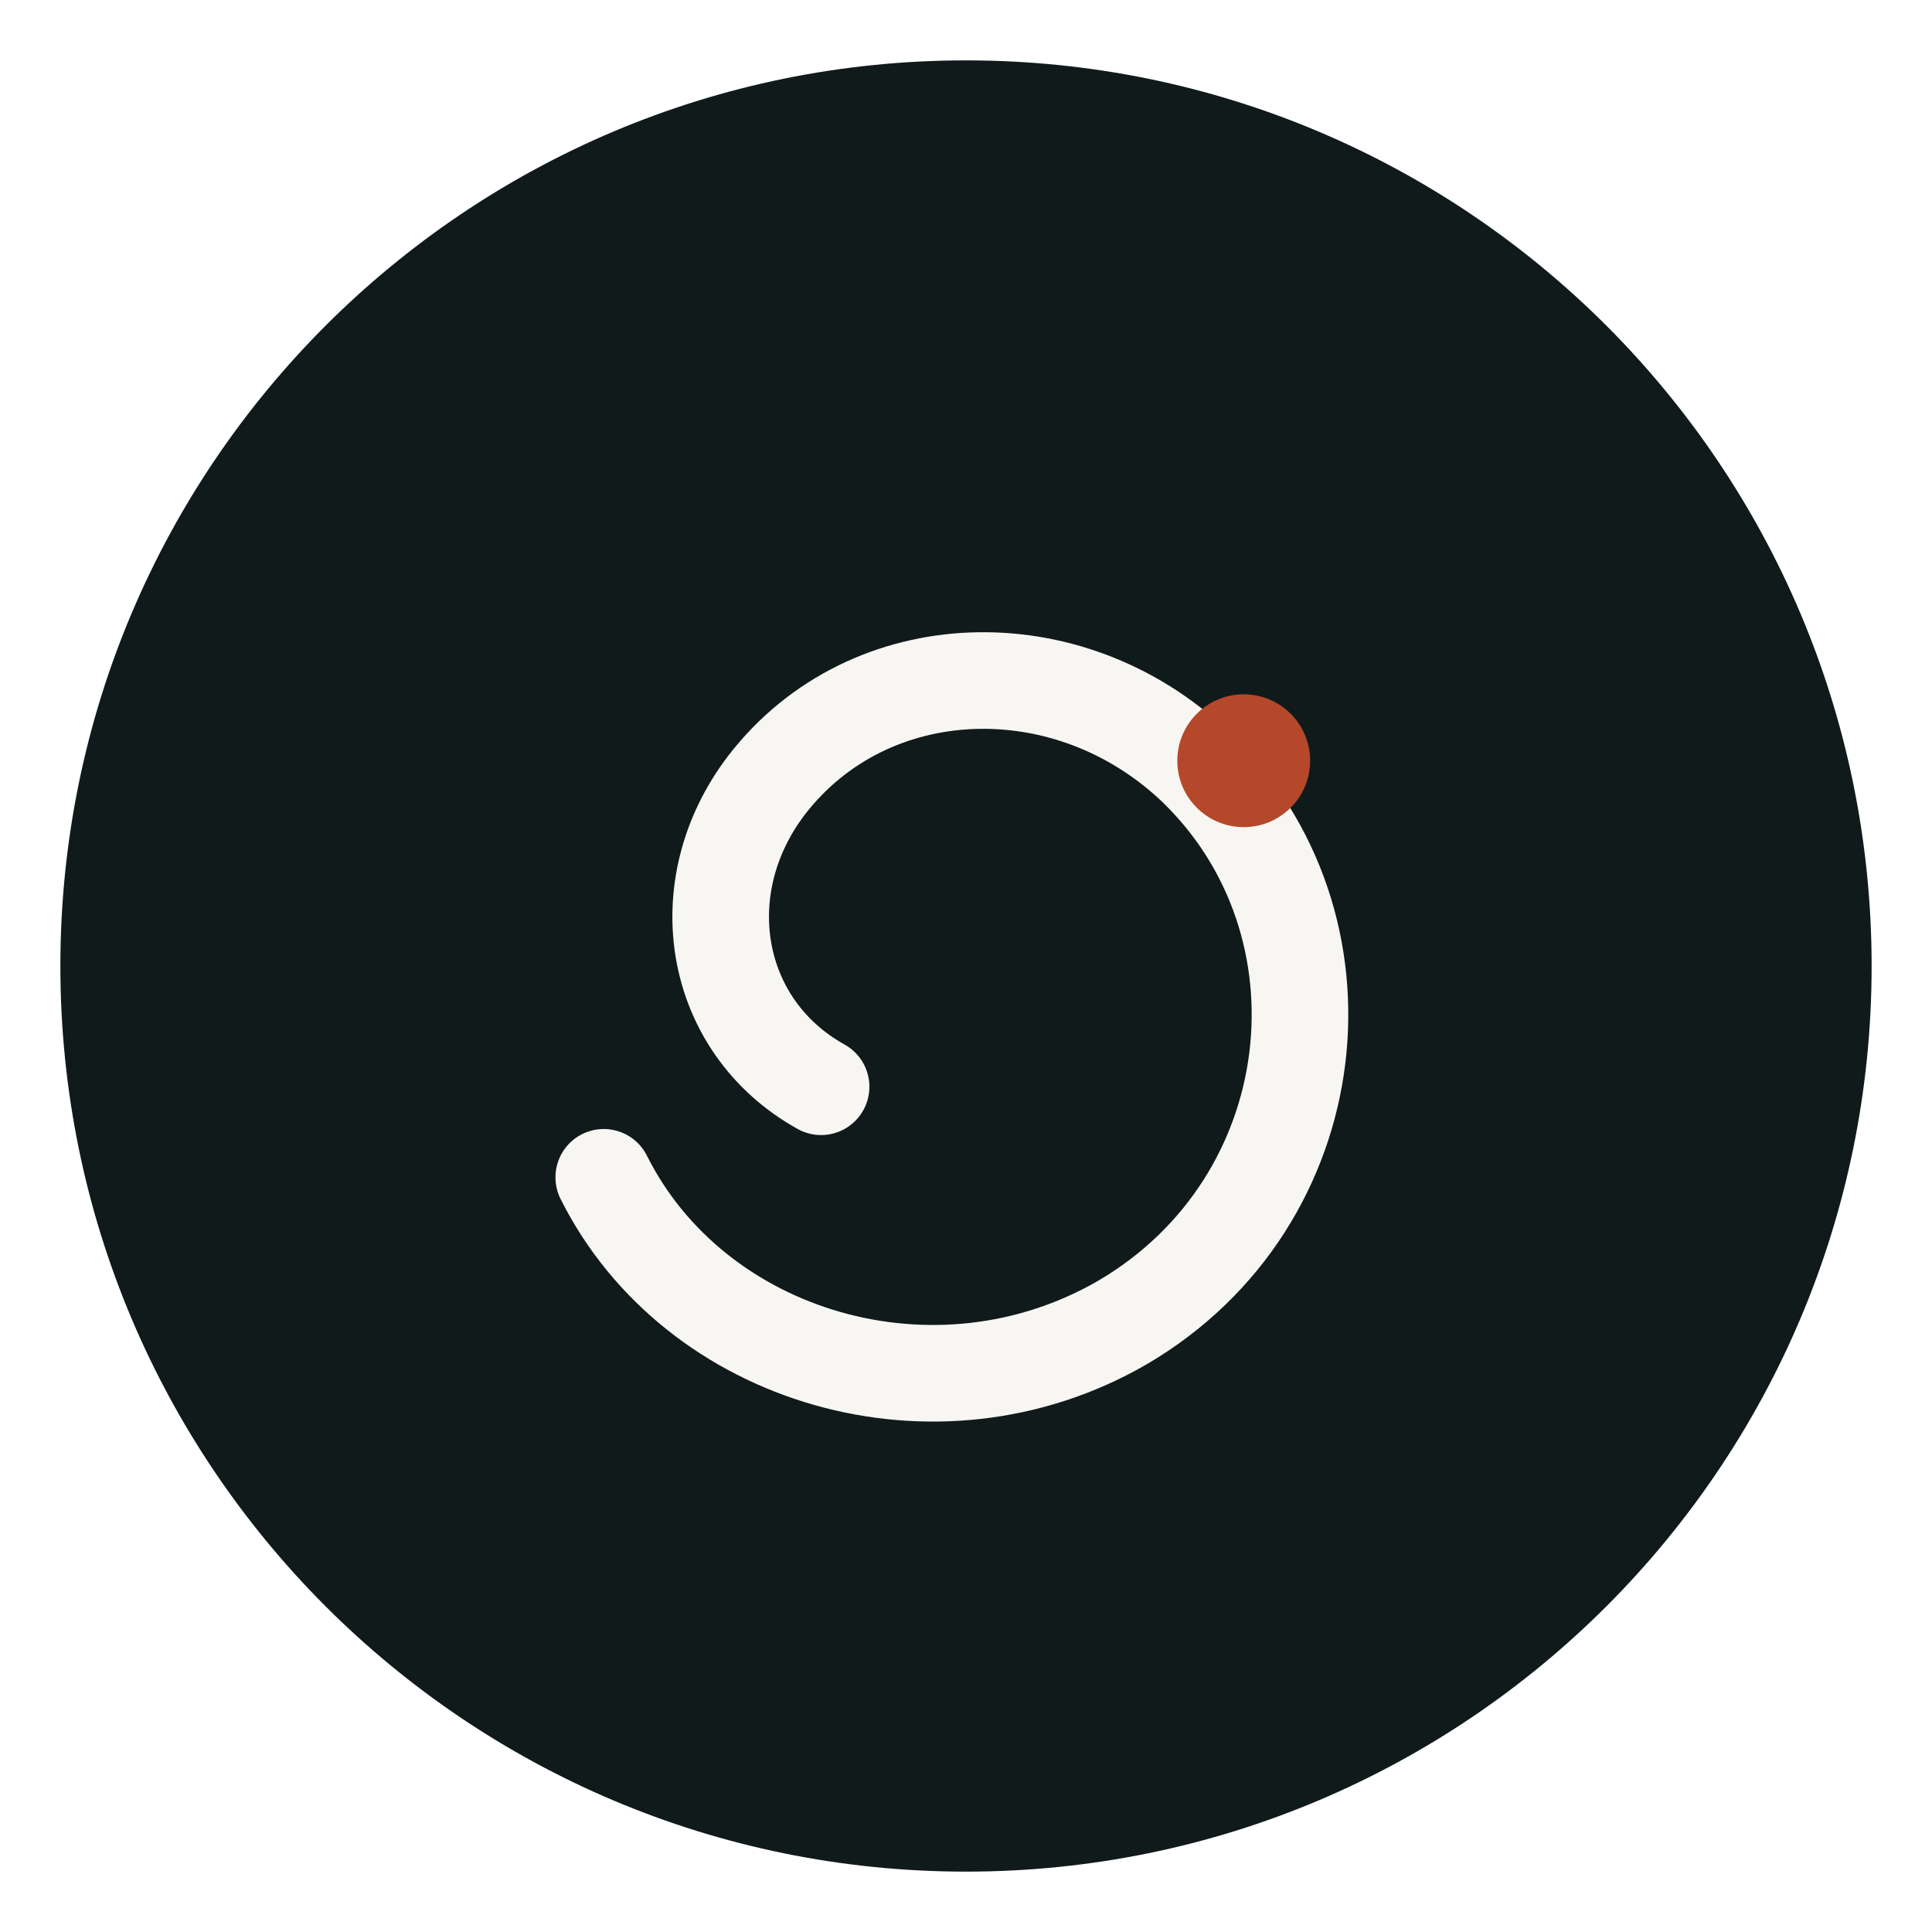
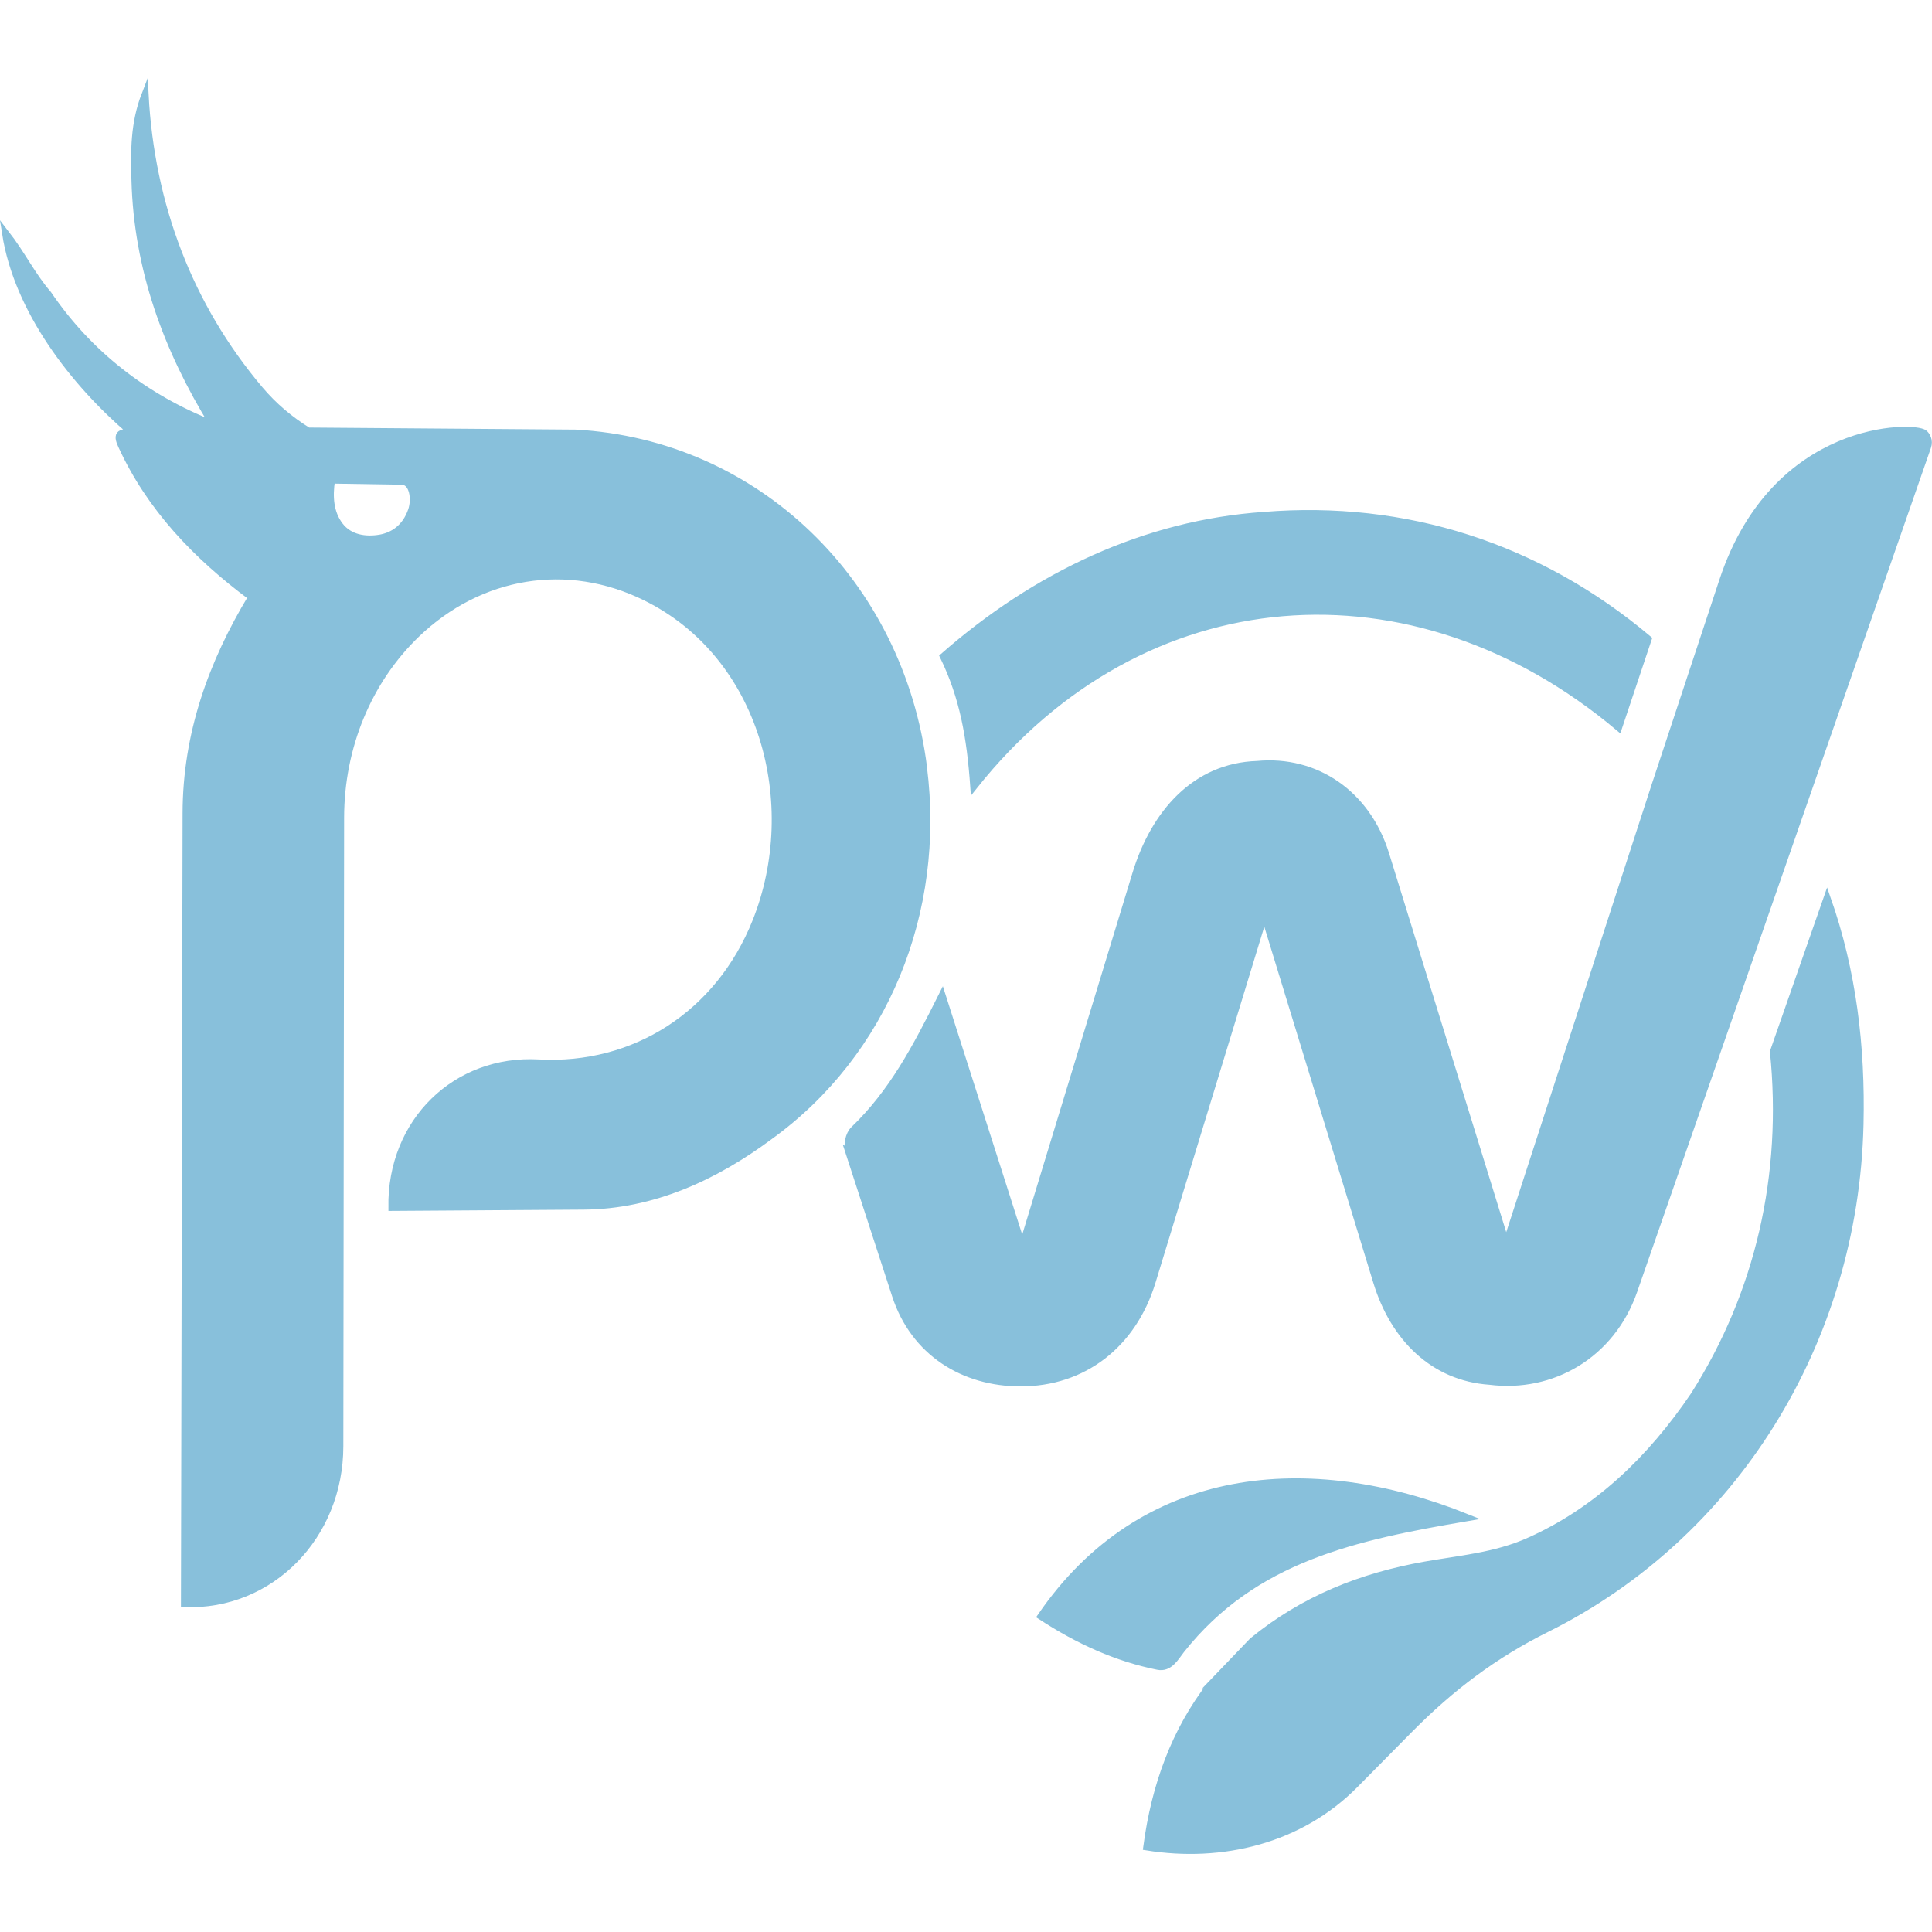
- <svg xmlns="http://www.w3.org/2000/svg" viewBox="0 0 32 32">
-   <circle cx="16" cy="16" r="15" fill="#101a1b" />
-   <path d="M10 19.5c1.5 3 5.5 4.2 8.6 2.4 3.4-2 3.9-6.6 1.2-9.2-2.1-2-5.4-1.9-7.1.3-1.3 1.7-.9 4 .9 5" fill="none" stroke="#f7f6f2" stroke-width="1.6" stroke-linecap="round" />
-   <circle cx="20.6" cy="12.6" r="1.1" fill="#b5482a" />
+ <svg xmlns="http://www.w3.org/2000/svg" viewBox="0 -11.02 272.8 272.8">
+   <g fill="#88c0db" stroke="#88c0db" stroke-miterlimit="10">
+     <path d="M119.88,151.63c-.32-.99-.03-2.45.7-3.16,5.4-5.19,8.72-11.44,12.45-18.91l11.32,35.42,16.04-52.62c2.62-8.61,8.43-15.15,17.11-15.43,8.3-.8,15.52,4.15,18.15,12.65l17.02,55.04,21.01-64.68,9.58-28.96c7.38-22.32,27.1-21.97,28.44-20.81.33.28.8.98.47,1.92l-41.48,119.16c-3.15,9.05-11.55,13.88-20.36,12.76-7.89-.54-13.51-6.1-15.93-14.02l-15.88-51.87-15.84,51.83c-2.73,8.93-9.74,14.3-18.58,14.29-8.03,0-15.02-4.27-17.66-12.39l-6.58-20.23Z" />
+     <path d="M170.93,226.88l5.93-6.18c7.22-5.91,15.36-9.13,24.38-10.73,4.94-.87,9.89-1.27,14.56-3.34,9.71-4.3,17.33-11.65,23.4-20.63,9.16-14.4,12.98-31.09,11.22-48.52l7.57-21.67c3.62,10.3,4.9,20.89,4.64,31.96-.72,30.78-17.9,58.08-44.26,71.19-7.39,3.67-13.49,8.29-19.33,14.19l-7.72,7.81c-7.77,7.86-18.77,10.51-29.39,8.8,1.15-8.69,3.99-16.38,9.01-22.88Z" />
+     <path d="M228.55,91.68c-28.92-24.31-67.23-21.64-91.05,8.33-.5-7-1.49-12.59-4.28-18.34,13.05-11.44,28.48-18.76,45.28-19.91,19.9-1.62,38.69,4.38,54.22,17.45l-4.17,12.47Z" />
+     <path d="M207.16,203.27c-15.74,2.68-30.09,5.68-40.38,18.68-.81,1.03-1.64,2.65-3.29,2.31-5.76-1.16-11.15-3.57-16.49-7.06,14.3-20.85,37.82-22.91,60.16-13.93Z" />
+     <path d="M130.4,97.33c-3.32-26.15-23.63-45.79-49.14-47.19l-37.75-.29c-2.6-1.62-4.84-3.5-6.83-5.85-9.96-11.79-15.36-26.05-16.2-41.65-1.58,4.09-1.53,7.95-1.42,12.09.33,12.44,4.45,23.77,11.05,34.48-9.64-3.76-17.6-9.98-23.31-18.39-2.29-2.65-3.65-5.56-6.01-8.61,1.69,10.88,9.64,21.11,17.67,27.98-.57.12-1.31.19-1.52.47-.27.36-.02.98.24,1.55,3.99,8.71,10.53,15.56,18.36,21.37-5.6,9.28-9.24,19.29-9.26,30.53l-.23,111.59c12.14.46,21.92-9.52,21.93-22.22l.11-88.78c.02-9.98,3.9-19.35,10.73-25.91,8.93-8.57,21.31-10.65,32.36-5.19,16.66,8.21,22.18,29.21,15.56,45.79-5.23,13.11-17.17,20.72-30.7,19.97-11.61-.65-20.88,8.25-20.7,20.39l27.09-.18c9.69-.07,18.47-4.09,26.24-9.86,16.27-11.76,24.31-31.68,21.72-52.08ZM58.12,61.04c-.87,2.52-2.66,3.6-4.42,3.92-2.1.37-4.35.02-5.71-1.74-1.41-1.83-1.54-4.15-1.18-6.46l9.91.16c1.61.03,1.94,2.54,1.4,4.12Z" />
+   </g>
</svg>
